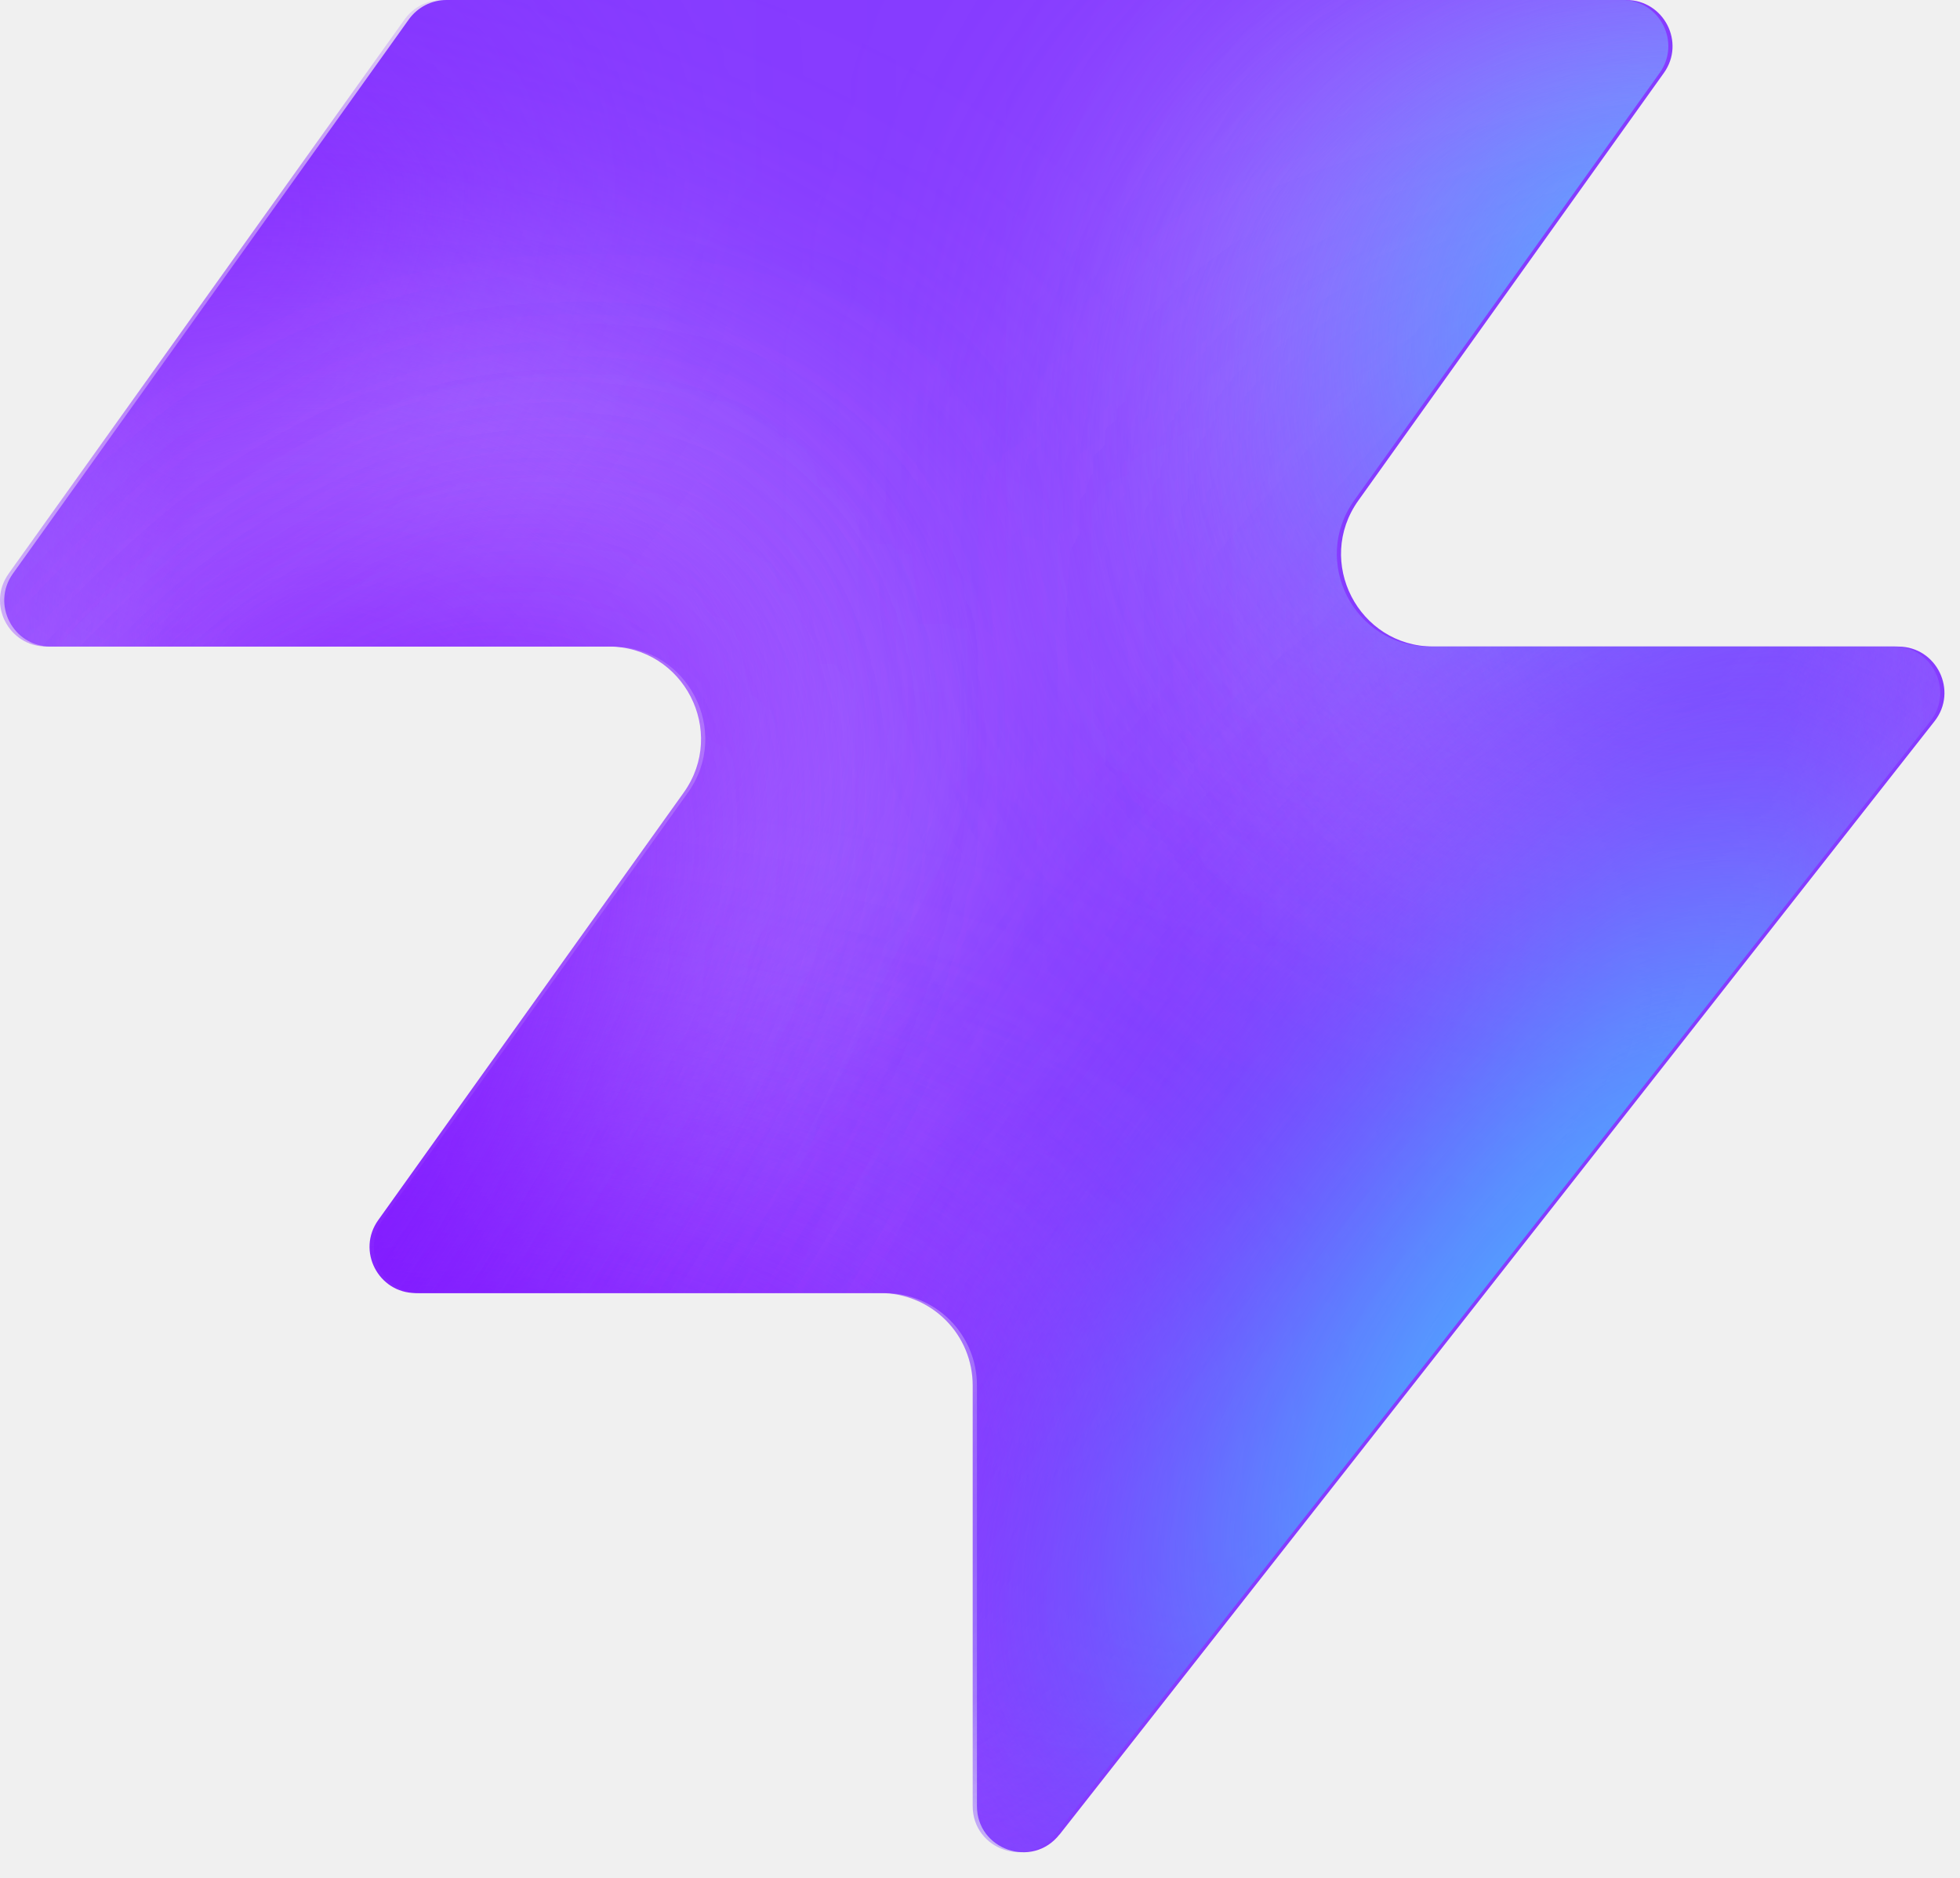
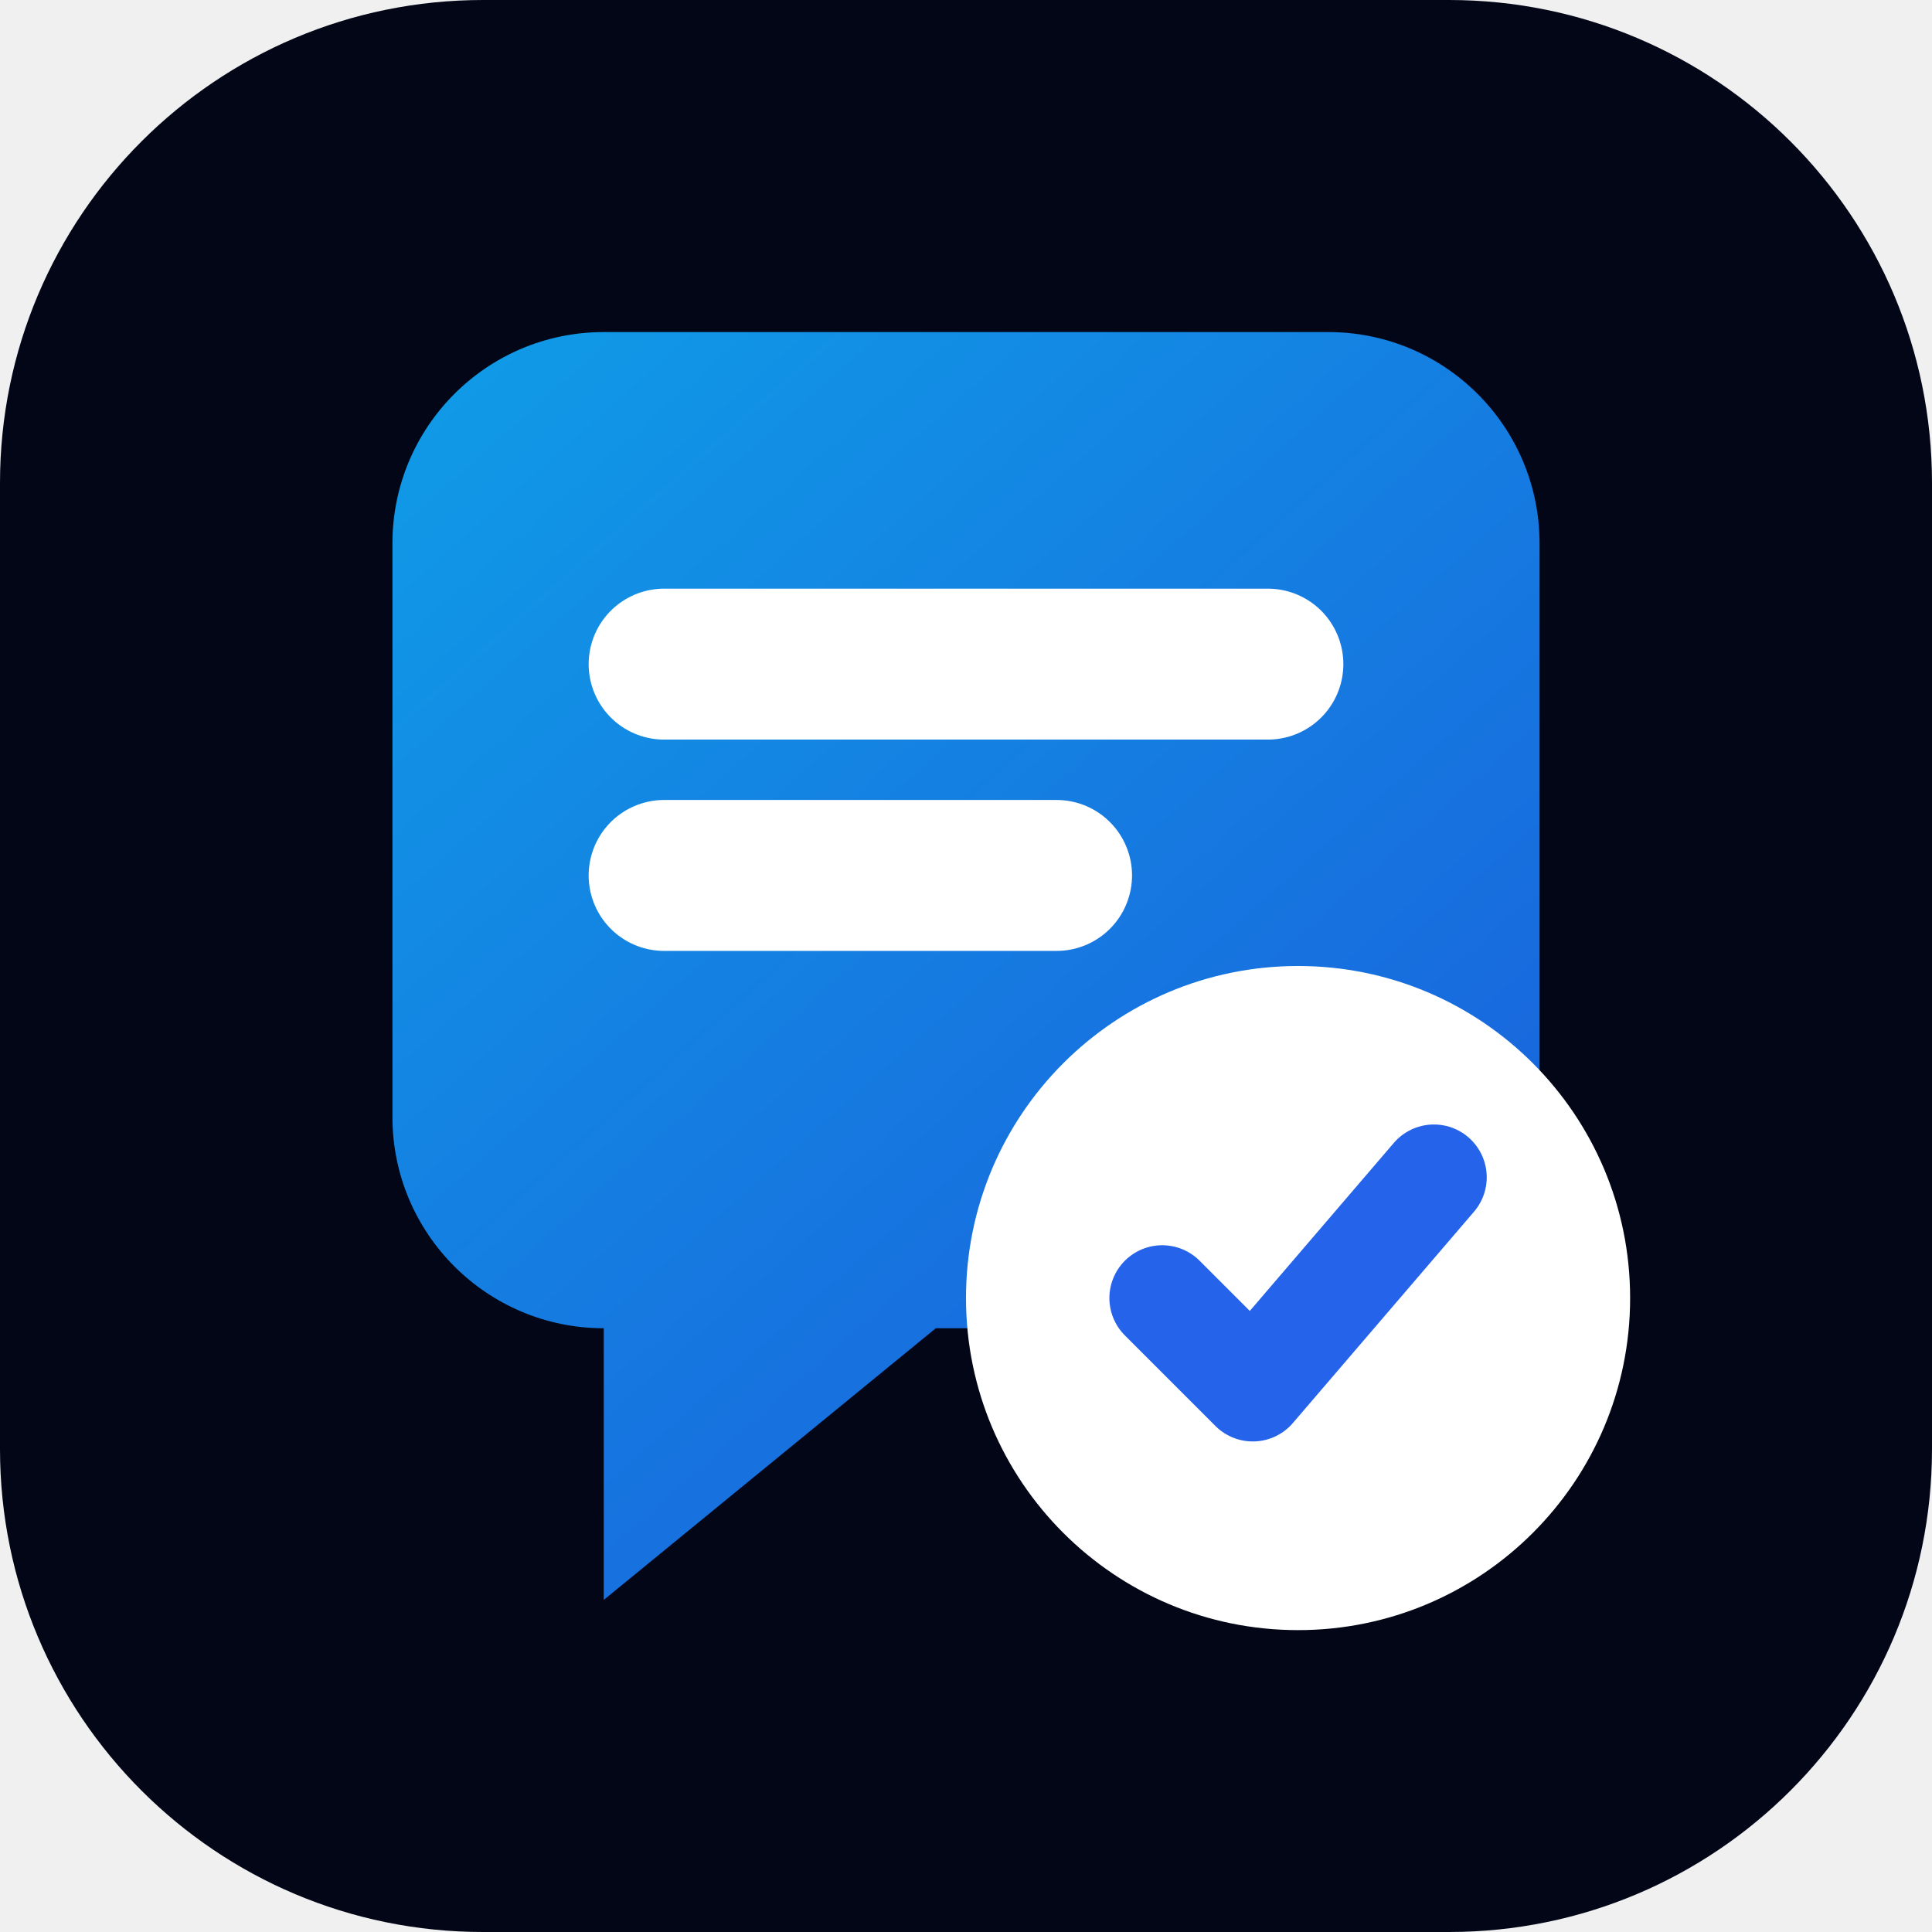
- <svg xmlns="http://www.w3.org/2000/svg" width="48" height="46" fill="none" viewBox="0 0 48 46">
-   <path fill="#863bff" d="M25.946 44.938c-.664.845-2.021.375-2.021-.698V33.937a2.26 2.26 0 0 0-2.262-2.262H10.287c-.92 0-1.456-1.04-.92-1.788l7.48-10.471c1.07-1.497 0-3.578-1.842-3.578H1.237c-.92 0-1.456-1.04-.92-1.788L10.013.474c.214-.297.556-.474.92-.474h28.894c.92 0 1.456 1.04.92 1.788l-7.48 10.471c-1.07 1.498 0 3.579 1.842 3.579h11.377c.943 0 1.473 1.088.89 1.83L25.947 44.94z" style="fill:#863bff;fill:color(display-p3 .525 .23 1);fill-opacity:1" />
-   <mask id="a" width="48" height="46" x="0" y="0" maskUnits="userSpaceOnUse" style="mask-type:alpha">
-     <path fill="#000" d="M25.842 44.938c-.664.844-2.021.375-2.021-.698V33.937a2.26 2.26 0 0 0-2.262-2.262H10.183c-.92 0-1.456-1.04-.92-1.788l7.48-10.471c1.07-1.498 0-3.579-1.842-3.579H1.133c-.92 0-1.456-1.04-.92-1.787L9.91.473c.214-.297.556-.474.92-.474h28.894c.92 0 1.456 1.04.92 1.788l-7.48 10.471c-1.07 1.498 0 3.578 1.842 3.578h11.377c.943 0 1.473 1.088.89 1.832L25.843 44.94z" style="fill:#000;fill-opacity:1" />
-   </mask>
-   <g mask="url(#a)">
-     <g filter="url(#b)">
-       <ellipse cx="5.508" cy="14.704" fill="#ede6ff" rx="5.508" ry="14.704" style="fill:#ede6ff;fill:color(display-p3 .927 .903 1);fill-opacity:1" transform="matrix(.00324 1 1 -.00324 -4.47 31.516)" />
-     </g>
-     <g filter="url(#c)">
-       <ellipse cx="10.399" cy="29.851" fill="#ede6ff" rx="10.399" ry="29.851" style="fill:#ede6ff;fill:color(display-p3 .927 .903 1);fill-opacity:1" transform="matrix(.00324 1 1 -.00324 -39.328 7.883)" />
-     </g>
-     <g filter="url(#d)">
-       <ellipse cx="5.508" cy="30.487" fill="#7e14ff" rx="5.508" ry="30.487" style="fill:#7e14ff;fill:color(display-p3 .492 .077 1);fill-opacity:1" transform="rotate(89.814 -25.913 -14.639)scale(1 -1)" />
-     </g>
-     <g filter="url(#e)">
-       <ellipse cx="5.508" cy="30.599" fill="#7e14ff" rx="5.508" ry="30.599" style="fill:#7e14ff;fill:color(display-p3 .492 .077 1);fill-opacity:1" transform="rotate(89.814 -32.644 -3.334)scale(1 -1)" />
-     </g>
-     <g filter="url(#f)">
-       <ellipse cx="5.508" cy="30.599" fill="#7e14ff" rx="5.508" ry="30.599" style="fill:#7e14ff;fill:color(display-p3 .492 .077 1);fill-opacity:1" transform="matrix(.00324 1 1 -.00324 -34.34 30.47)" />
-     </g>
-     <g filter="url(#g)">
-       <ellipse cx="14.072" cy="22.078" fill="#ede6ff" rx="14.072" ry="22.078" style="fill:#ede6ff;fill:color(display-p3 .927 .903 1);fill-opacity:1" transform="rotate(93.35 24.506 48.493)scale(-1 1)" />
-     </g>
-     <g filter="url(#h)">
-       <ellipse cx="3.47" cy="21.501" fill="#7e14ff" rx="3.47" ry="21.501" style="fill:#7e14ff;fill:color(display-p3 .492 .077 1);fill-opacity:1" transform="rotate(89.009 28.708 47.59)scale(-1 1)" />
-     </g>
-     <g filter="url(#i)">
-       <ellipse cx="3.47" cy="21.501" fill="#7e14ff" rx="3.47" ry="21.501" style="fill:#7e14ff;fill:color(display-p3 .492 .077 1);fill-opacity:1" transform="rotate(89.009 28.708 47.59)scale(-1 1)" />
-     </g>
-     <g filter="url(#j)">
-       <ellipse cx=".387" cy="8.972" fill="#7e14ff" rx="4.407" ry="29.108" style="fill:#7e14ff;fill:color(display-p3 .492 .077 1);fill-opacity:1" transform="rotate(39.51 .387 8.972)" />
-     </g>
-     <g filter="url(#k)">
-       <ellipse cx="47.523" cy="-6.092" fill="#7e14ff" rx="4.407" ry="29.108" style="fill:#7e14ff;fill:color(display-p3 .492 .077 1);fill-opacity:1" transform="rotate(37.892 47.523 -6.092)" />
-     </g>
-     <g filter="url(#l)">
-       <ellipse cx="41.412" cy="6.333" fill="#47bfff" rx="5.971" ry="9.665" style="fill:#47bfff;fill:color(display-p3 .28 .748 1);fill-opacity:1" transform="rotate(37.892 41.412 6.333)" />
-     </g>
-     <g filter="url(#m)">
-       <ellipse cx="-1.879" cy="38.332" fill="#7e14ff" rx="4.407" ry="29.108" style="fill:#7e14ff;fill:color(display-p3 .492 .077 1);fill-opacity:1" transform="rotate(37.892 -1.88 38.332)" />
-     </g>
-     <g filter="url(#n)">
-       <ellipse cx="-1.879" cy="38.332" fill="#7e14ff" rx="4.407" ry="29.108" style="fill:#7e14ff;fill:color(display-p3 .492 .077 1);fill-opacity:1" transform="rotate(37.892 -1.88 38.332)" />
-     </g>
-     <g filter="url(#o)">
-       <ellipse cx="35.651" cy="29.907" fill="#7e14ff" rx="4.407" ry="29.108" style="fill:#7e14ff;fill:color(display-p3 .492 .077 1);fill-opacity:1" transform="rotate(37.892 35.651 29.907)" />
-     </g>
-     <g filter="url(#p)">
-       <ellipse cx="38.418" cy="32.4" fill="#47bfff" rx="5.971" ry="15.297" style="fill:#47bfff;fill:color(display-p3 .28 .748 1);fill-opacity:1" transform="rotate(37.892 38.418 32.4)" />
-     </g>
-   </g>
+ <svg xmlns="http://www.w3.org/2000/svg" viewBox="0 0 64 64">
  <defs>
-     <filter id="b" width="60.045" height="41.654" x="-19.77" y="16.149" color-interpolation-filters="sRGB" filterUnits="userSpaceOnUse">
-       <feFlood flood-opacity="0" result="BackgroundImageFix" />
-       <feBlend in="SourceGraphic" in2="BackgroundImageFix" result="shape" />
-       <feGaussianBlur result="effect1_foregroundBlur_2002_17158" stdDeviation="7.659" />
-     </filter>
-     <filter id="c" width="90.34" height="51.437" x="-54.613" y="-7.533" color-interpolation-filters="sRGB" filterUnits="userSpaceOnUse">
-       <feFlood flood-opacity="0" result="BackgroundImageFix" />
-       <feBlend in="SourceGraphic" in2="BackgroundImageFix" result="shape" />
-       <feGaussianBlur result="effect1_foregroundBlur_2002_17158" stdDeviation="7.659" />
-     </filter>
-     <filter id="d" width="79.355" height="29.4" x="-49.64" y="2.03" color-interpolation-filters="sRGB" filterUnits="userSpaceOnUse">
-       <feFlood flood-opacity="0" result="BackgroundImageFix" />
-       <feBlend in="SourceGraphic" in2="BackgroundImageFix" result="shape" />
-       <feGaussianBlur result="effect1_foregroundBlur_2002_17158" stdDeviation="4.596" />
-     </filter>
-     <filter id="e" width="79.579" height="29.4" x="-45.045" y="20.029" color-interpolation-filters="sRGB" filterUnits="userSpaceOnUse">
-       <feFlood flood-opacity="0" result="BackgroundImageFix" />
-       <feBlend in="SourceGraphic" in2="BackgroundImageFix" result="shape" />
-       <feGaussianBlur result="effect1_foregroundBlur_2002_17158" stdDeviation="4.596" />
-     </filter>
-     <filter id="f" width="79.579" height="29.4" x="-43.513" y="21.178" color-interpolation-filters="sRGB" filterUnits="userSpaceOnUse">
-       <feFlood flood-opacity="0" result="BackgroundImageFix" />
-       <feBlend in="SourceGraphic" in2="BackgroundImageFix" result="shape" />
-       <feGaussianBlur result="effect1_foregroundBlur_2002_17158" stdDeviation="4.596" />
-     </filter>
-     <filter id="g" width="74.749" height="58.852" x="15.756" y="-17.901" color-interpolation-filters="sRGB" filterUnits="userSpaceOnUse">
-       <feFlood flood-opacity="0" result="BackgroundImageFix" />
-       <feBlend in="SourceGraphic" in2="BackgroundImageFix" result="shape" />
-       <feGaussianBlur result="effect1_foregroundBlur_2002_17158" stdDeviation="7.659" />
-     </filter>
-     <filter id="h" width="61.377" height="25.362" x="23.548" y="2.284" color-interpolation-filters="sRGB" filterUnits="userSpaceOnUse">
-       <feFlood flood-opacity="0" result="BackgroundImageFix" />
-       <feBlend in="SourceGraphic" in2="BackgroundImageFix" result="shape" />
-       <feGaussianBlur result="effect1_foregroundBlur_2002_17158" stdDeviation="4.596" />
-     </filter>
-     <filter id="i" width="61.377" height="25.362" x="23.548" y="2.284" color-interpolation-filters="sRGB" filterUnits="userSpaceOnUse">
-       <feFlood flood-opacity="0" result="BackgroundImageFix" />
-       <feBlend in="SourceGraphic" in2="BackgroundImageFix" result="shape" />
-       <feGaussianBlur result="effect1_foregroundBlur_2002_17158" stdDeviation="4.596" />
-     </filter>
-     <filter id="j" width="56.045" height="63.649" x="-27.636" y="-22.853" color-interpolation-filters="sRGB" filterUnits="userSpaceOnUse">
-       <feFlood flood-opacity="0" result="BackgroundImageFix" />
-       <feBlend in="SourceGraphic" in2="BackgroundImageFix" result="shape" />
-       <feGaussianBlur result="effect1_foregroundBlur_2002_17158" stdDeviation="4.596" />
-     </filter>
-     <filter id="k" width="54.814" height="64.646" x="20.116" y="-38.415" color-interpolation-filters="sRGB" filterUnits="userSpaceOnUse">
-       <feFlood flood-opacity="0" result="BackgroundImageFix" />
-       <feBlend in="SourceGraphic" in2="BackgroundImageFix" result="shape" />
-       <feGaussianBlur result="effect1_foregroundBlur_2002_17158" stdDeviation="4.596" />
-     </filter>
-     <filter id="l" width="33.541" height="35.313" x="24.641" y="-11.323" color-interpolation-filters="sRGB" filterUnits="userSpaceOnUse">
-       <feFlood flood-opacity="0" result="BackgroundImageFix" />
-       <feBlend in="SourceGraphic" in2="BackgroundImageFix" result="shape" />
-       <feGaussianBlur result="effect1_foregroundBlur_2002_17158" stdDeviation="4.596" />
-     </filter>
-     <filter id="m" width="54.814" height="64.646" x="-29.286" y="6.009" color-interpolation-filters="sRGB" filterUnits="userSpaceOnUse">
-       <feFlood flood-opacity="0" result="BackgroundImageFix" />
-       <feBlend in="SourceGraphic" in2="BackgroundImageFix" result="shape" />
-       <feGaussianBlur result="effect1_foregroundBlur_2002_17158" stdDeviation="4.596" />
-     </filter>
-     <filter id="n" width="54.814" height="64.646" x="-29.286" y="6.009" color-interpolation-filters="sRGB" filterUnits="userSpaceOnUse">
-       <feFlood flood-opacity="0" result="BackgroundImageFix" />
-       <feBlend in="SourceGraphic" in2="BackgroundImageFix" result="shape" />
-       <feGaussianBlur result="effect1_foregroundBlur_2002_17158" stdDeviation="4.596" />
-     </filter>
-     <filter id="o" width="54.814" height="64.646" x="8.244" y="-2.416" color-interpolation-filters="sRGB" filterUnits="userSpaceOnUse">
-       <feFlood flood-opacity="0" result="BackgroundImageFix" />
-       <feBlend in="SourceGraphic" in2="BackgroundImageFix" result="shape" />
-       <feGaussianBlur result="effect1_foregroundBlur_2002_17158" stdDeviation="4.596" />
-     </filter>
-     <filter id="p" width="39.409" height="43.623" x="18.713" y="10.588" color-interpolation-filters="sRGB" filterUnits="userSpaceOnUse">
-       <feFlood flood-opacity="0" result="BackgroundImageFix" />
-       <feBlend in="SourceGraphic" in2="BackgroundImageFix" result="shape" />
-       <feGaussianBlur result="effect1_foregroundBlur_2002_17158" stdDeviation="4.596" />
-     </filter>
+     <linearGradient id="brand" x1="8" y1="6" x2="56" y2="60" gradientUnits="userSpaceOnUse">
+       <stop stop-color="#0ea5e9" />
+       <stop offset="1" stop-color="#1d4ed8" />
+     </linearGradient>
  </defs>
+   <rect width="64" height="64" rx="16" fill="#020617" />
+   <path d="M13 18a7 7 0 0 1 7-7h24a7 7 0 0 1 7 7v19a7 7 0 0 1-7 7H31L20 53v-9a7 7 0 0 1-7-7V18Z" fill="url(#brand)" />
+   <path d="M22 22h20M22 29h13" stroke="#fff" stroke-width="5" stroke-linecap="round" />
+   <circle cx="43" cy="43" r="11" fill="#fff" />
+   <path d="m38.5 43 3 3 6-7" fill="none" stroke="#2563eb" stroke-width="3.5" stroke-linecap="round" stroke-linejoin="round" />
</svg>
